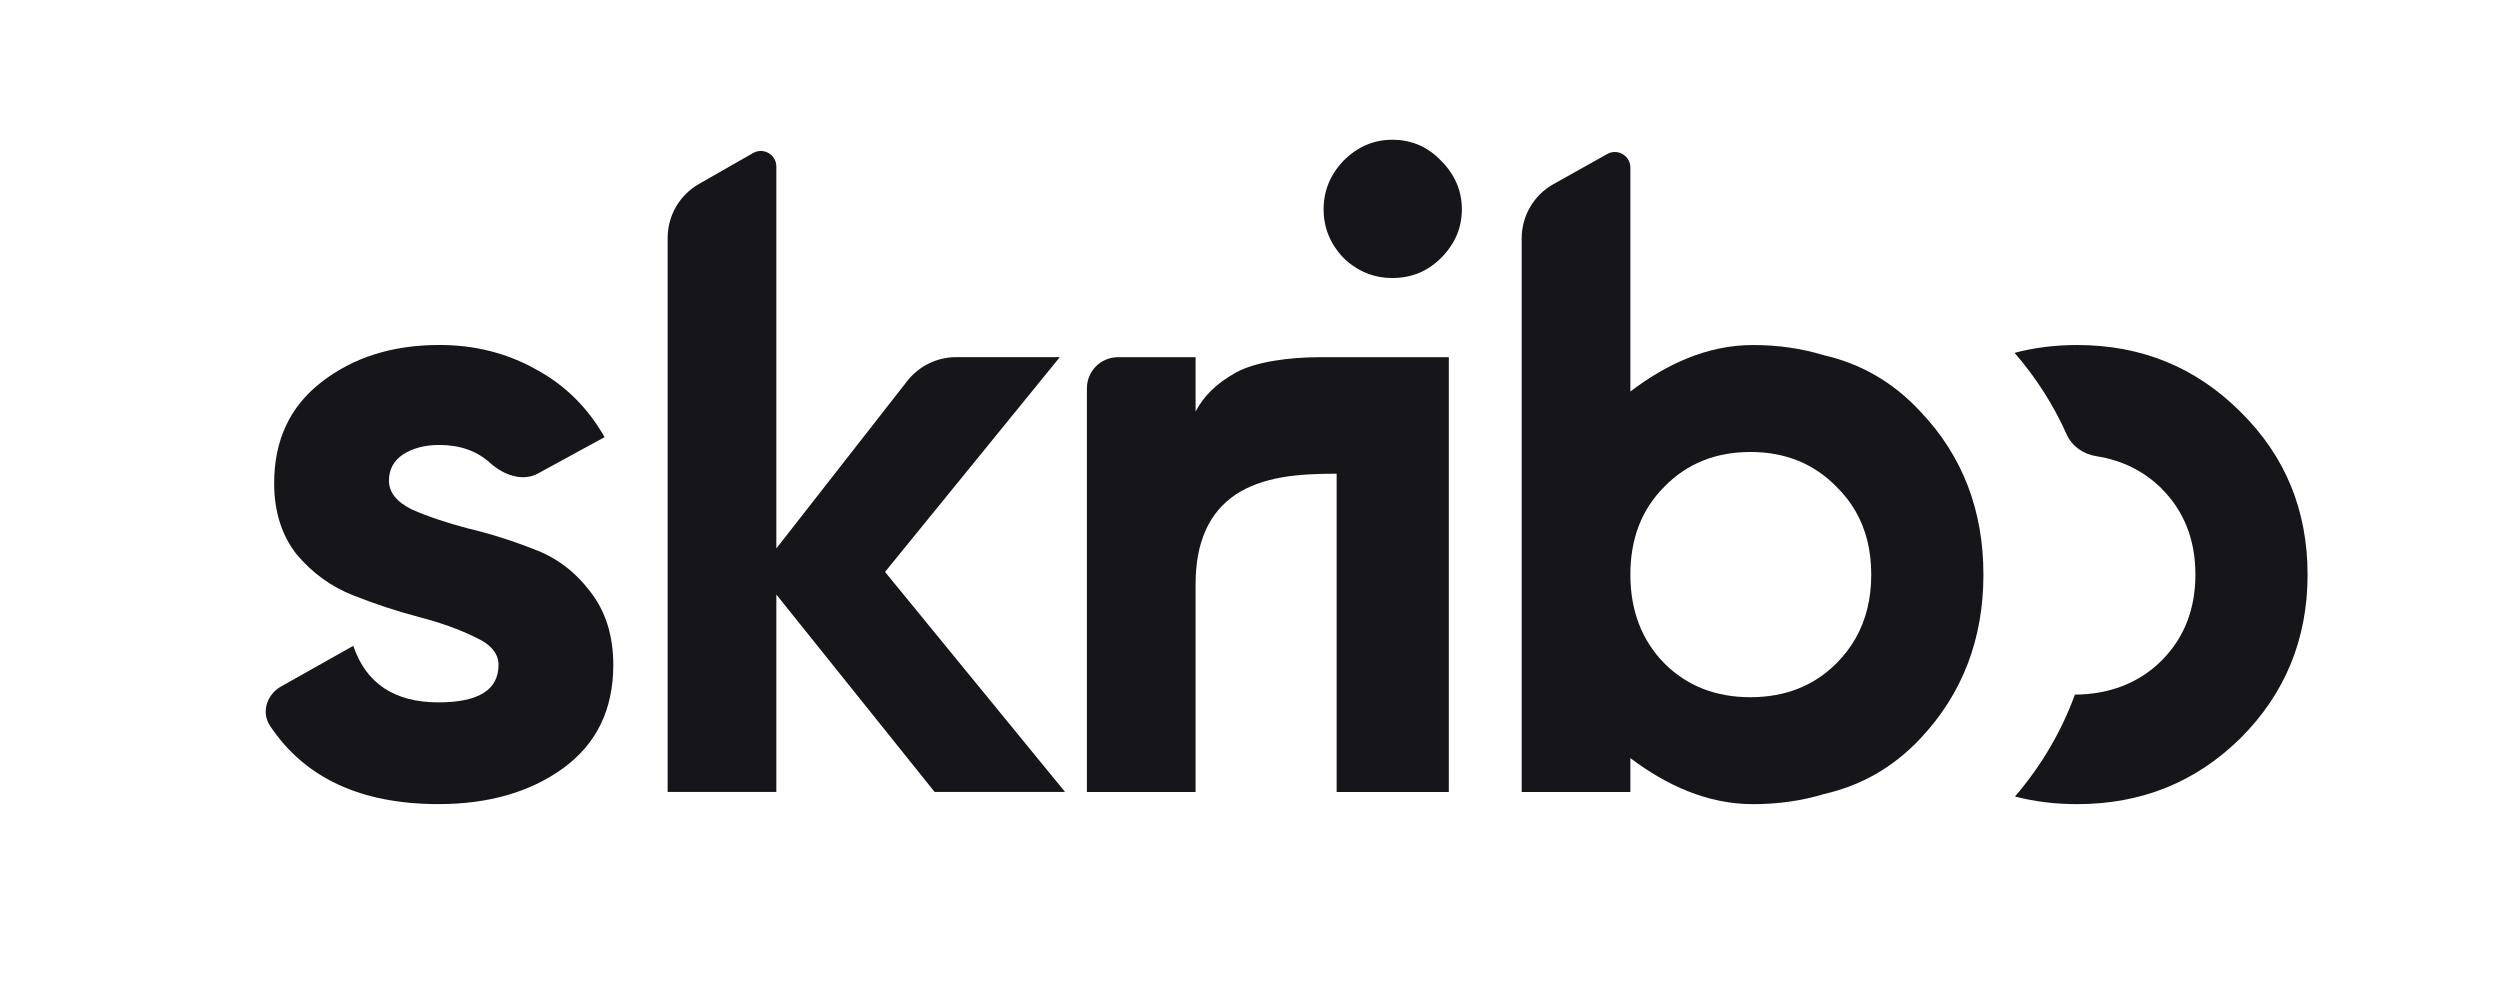
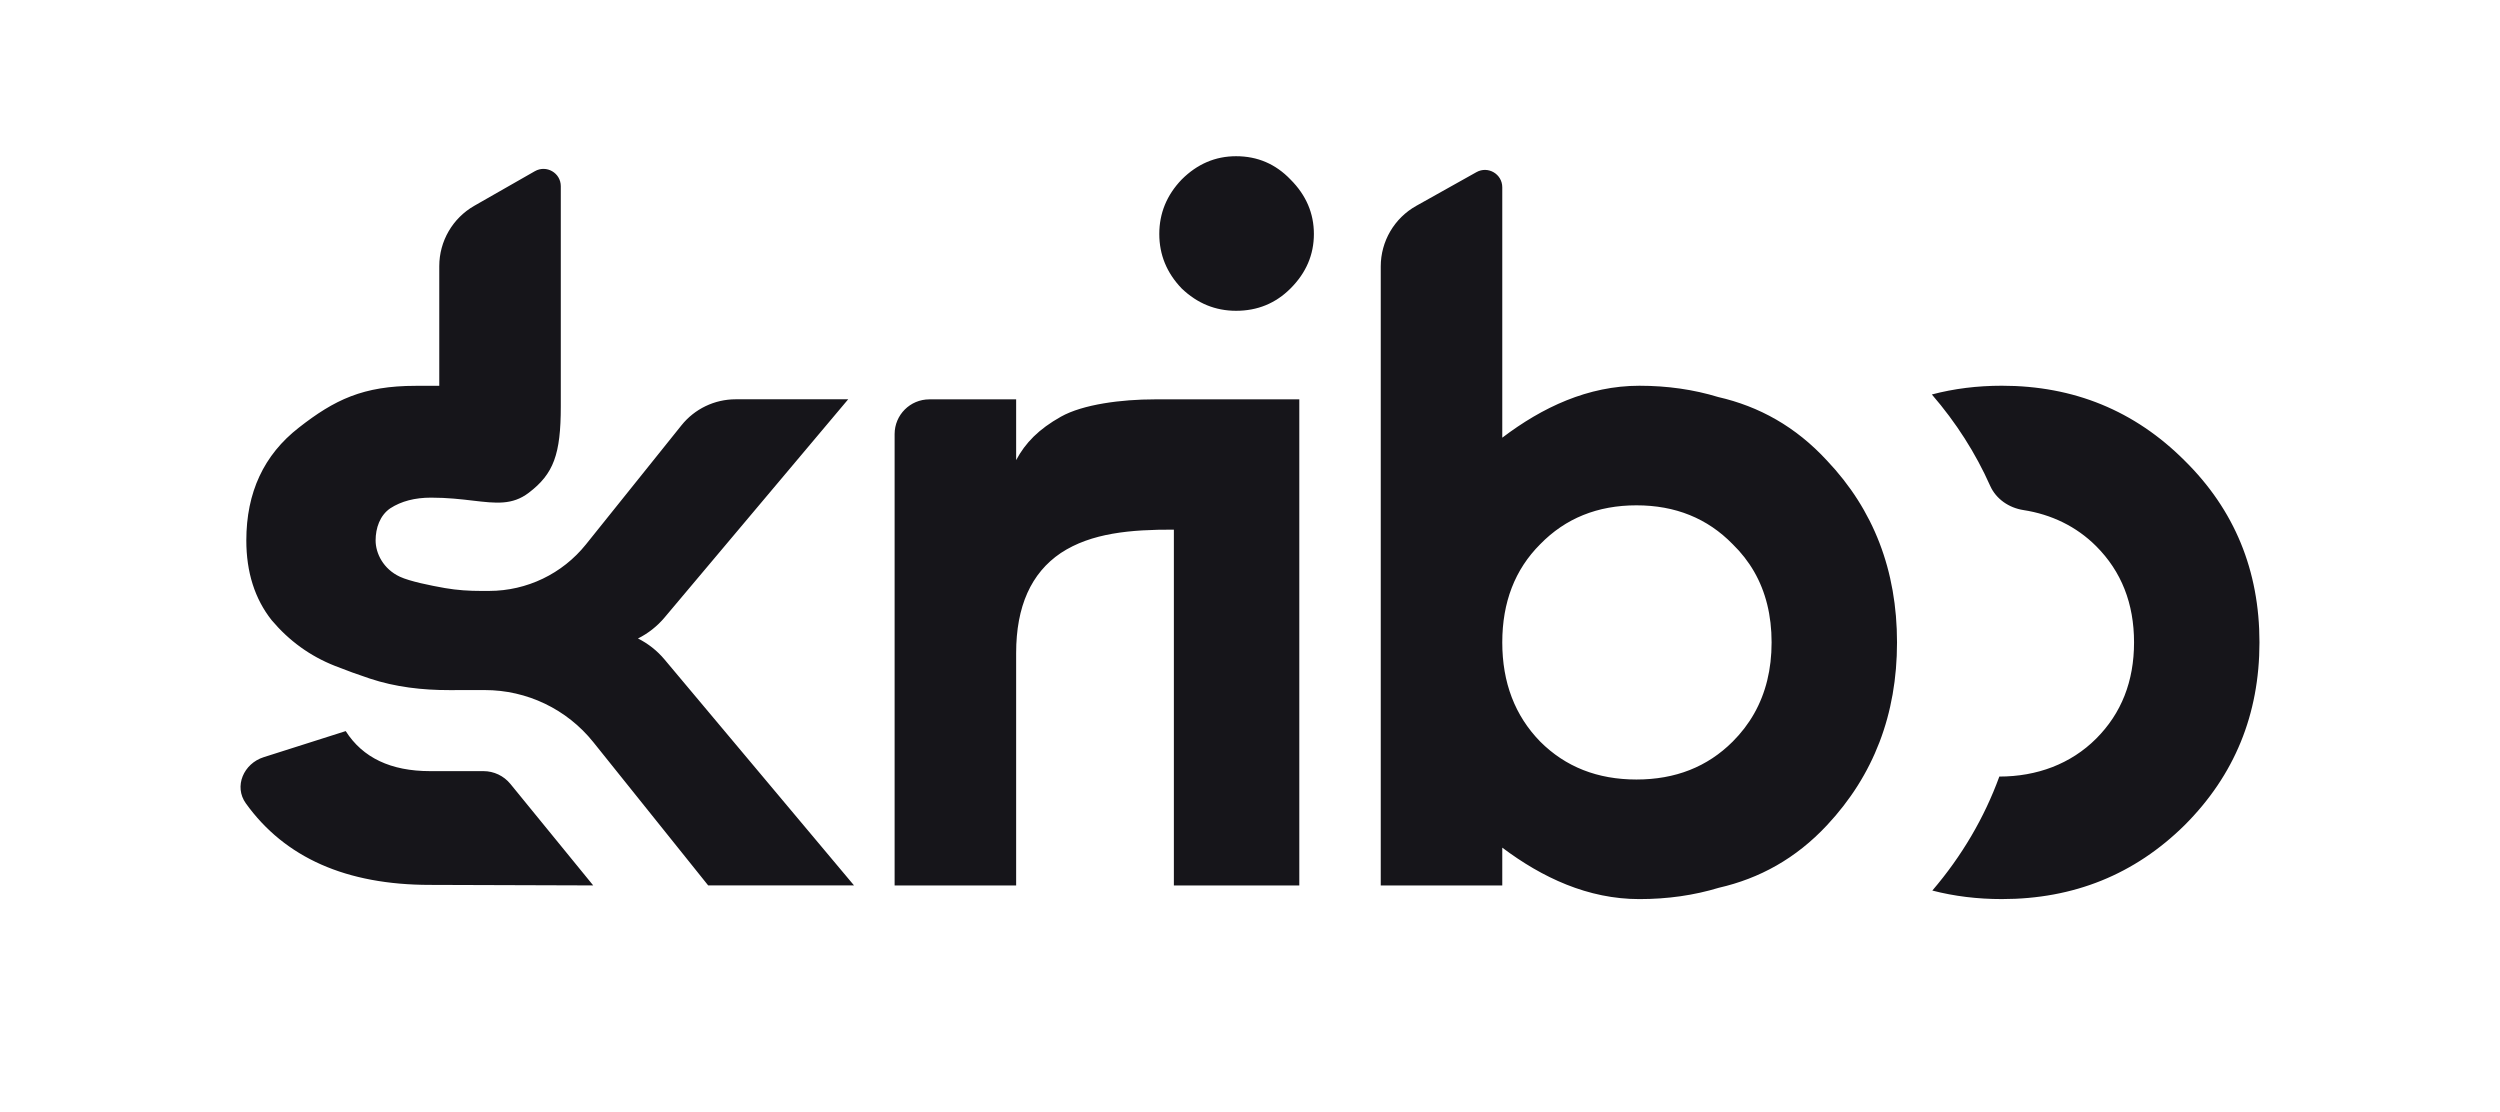
- <svg xmlns="http://www.w3.org/2000/svg" width="161" height="64" viewBox="0 0 161 64" fill="none">
-   <path d="M89.664 17.904C88.47 17.904 87.424 17.475 86.528 16.616C85.67 15.72 85.24 14.675 85.24 13.48C85.24 12.285 85.67 11.24 86.528 10.344C87.424 9.448 88.47 9 89.664 9C90.896 9 91.942 9.448 92.8 10.344C93.696 11.24 94.144 12.285 94.144 13.48C94.144 14.675 93.696 15.72 92.8 16.616C91.942 17.475 90.896 17.904 89.664 17.904Z" fill="#16151A" />
-   <path d="M79.572 24.004C80.843 23.288 83.071 23.004 84.975 23.004H93.304V51.004H86.08V30.508C83.601 30.5 81.326 30.695 79.572 31.852C77.854 33.009 76.996 34.932 76.996 37.62V51.004H69.996V25.004C69.996 23.899 70.891 23.004 71.996 23.004H76.996V26.504C77.528 25.504 78.3 24.72 79.572 24.004Z" fill="#16151A" />
-   <path d="M56.996 36.832L68.588 51H60.188L49.996 38.288V51H42.996V15.321C42.996 13.886 43.765 12.56 45.011 11.848L48.5 9.855C49.166 9.474 49.996 9.955 49.996 10.723V35.32L58.427 24.536C59.185 23.567 60.347 23 61.578 23H68.252L56.996 36.832Z" fill="#16151A" />
-   <path d="M25.048 30.952C25.048 31.699 25.533 32.315 26.504 32.8C27.512 33.248 28.725 33.659 30.144 34.032C31.563 34.368 32.981 34.816 34.4 35.376C35.819 35.899 37.013 36.795 37.984 38.064C38.992 39.333 39.496 40.92 39.496 42.824C39.496 45.699 38.413 47.92 36.248 49.488C34.12 51.019 31.451 51.784 28.24 51.784C23.239 51.784 19.622 50.103 17.389 46.741C16.809 45.868 17.187 44.722 18.101 44.208L22.752 41.592C23.573 44.019 25.403 45.232 28.24 45.232C30.816 45.232 32.104 44.429 32.104 42.824C32.104 42.077 31.6 41.48 30.592 41.032C29.621 40.547 28.427 40.117 27.008 39.744C25.589 39.371 24.171 38.904 22.752 38.344C21.333 37.784 20.12 36.907 19.112 35.712C18.141 34.48 17.656 32.949 17.656 31.12C17.656 28.357 18.664 26.192 20.68 24.624C22.733 23.019 25.272 22.216 28.296 22.216C30.573 22.216 32.645 22.739 34.512 23.784C36.379 24.792 37.853 26.248 38.936 28.152L34.639 30.495C33.629 31.047 32.401 30.57 31.546 29.799C30.702 29.037 29.618 28.656 28.296 28.656C27.363 28.656 26.579 28.861 25.944 29.272C25.347 29.683 25.048 30.243 25.048 30.952Z" fill="#16151A" />
-   <path d="M120.286 34.983C120.276 34.938 120.265 34.894 120.254 34.85L120.256 34.855C120.266 34.898 120.276 34.94 120.286 34.983Z" fill="#16151A" />
-   <path d="M133.768 51.787C137.912 51.787 141.421 50.368 144.296 47.531C147.17 44.656 148.608 41.147 148.608 37.003C148.608 32.859 147.17 29.368 144.296 26.531C141.421 23.656 137.912 22.219 133.768 22.219C132.35 22.219 131.007 22.387 129.739 22.723C131.138 24.342 132.258 26.102 133.096 27.983C133.437 28.749 134.183 29.253 135.012 29.381C136.62 29.63 138.063 30.322 139.2 31.459C140.656 32.915 141.384 34.763 141.384 37.003C141.384 39.243 140.656 41.091 139.2 42.547C137.744 44.003 135.791 44.73 133.625 44.73C132.759 47.102 131.47 49.303 129.765 51.296C131.026 51.623 132.36 51.787 133.768 51.787Z" fill="#16151A" />
-   <path fill-rule="evenodd" clip-rule="evenodd" d="M117.433 22.87C119.786 23.409 121.89 24.57 123.7 26.532C126.388 29.369 127.732 32.86 127.732 37.004C127.732 41.148 126.388 44.657 123.7 47.532C121.9 49.459 119.808 50.6 117.471 51.135C116.042 51.57 114.515 51.788 112.892 51.788C109.937 51.788 107.305 50.559 104.996 48.824V51.004H97.996V15.348C97.996 13.901 98.778 12.566 100.041 11.858L103.507 9.918C104.174 9.544 104.996 10.026 104.996 10.79V25.212C107.305 23.459 109.937 22.22 112.892 22.22C114.501 22.22 116.015 22.437 117.433 22.87ZM112.724 44.9C110.484 44.9 108.636 44.172 107.18 42.716C105.724 41.223 104.996 39.319 104.996 37.004C104.996 34.689 105.724 32.804 107.18 31.348C108.636 29.855 110.484 29.108 112.724 29.108C114.964 29.108 116.812 29.855 118.268 31.348C118.758 31.826 119.168 32.35 119.497 32.921C120.171 34.088 120.508 35.449 120.508 37.004C120.508 38.556 120.172 39.923 119.501 41.106C119.171 41.687 118.76 42.224 118.268 42.716C116.812 44.172 114.964 44.9 112.724 44.9Z" fill="#16151A" />
+ <svg xmlns="http://www.w3.org/2000/svg" width="144" height="64" viewBox="0 0 144 64" fill="none">
+   <path fill-rule="evenodd" clip-rule="evenodd" d="M71.199 17.902C70.005 17.902 68.959 17.473 68.063 16.614C67.204 15.718 66.775 14.673 66.775 13.478C66.775 12.284 67.204 11.238 68.063 10.342C68.959 9.446 70.005 8.998 71.199 8.998C72.431 8.998 73.477 9.446 74.335 10.342C75.231 11.238 75.68 12.284 75.68 13.478C75.68 14.673 75.231 15.718 74.335 16.614C73.477 17.473 72.431 17.902 71.199 17.902ZM61.106 24.003C62.378 23.287 64.606 23.003 66.51 23.003H74.84V51.004H67.615V30.507C65.135 30.499 62.861 30.694 61.106 31.851C59.389 33.008 58.53 34.931 58.53 37.619V51.004H51.53V25.003C51.53 23.898 52.425 23.003 53.53 23.003H58.53V26.503C59.062 25.503 59.834 24.719 61.106 24.003ZM115.305 51.787C119.449 51.787 122.958 50.368 125.833 47.531C128.708 44.656 130.145 41.147 130.145 37.002C130.145 32.858 128.708 29.367 125.833 26.53C122.958 23.655 119.449 22.218 115.305 22.218C113.887 22.218 112.544 22.386 111.275 22.722C112.675 24.341 113.795 26.101 114.633 27.982C114.975 28.748 115.72 29.252 116.549 29.38C118.158 29.629 119.6 30.321 120.737 31.458C122.193 32.914 122.921 34.762 122.921 37.002C122.921 39.242 122.193 41.091 120.737 42.547C119.281 44.003 117.328 44.73 115.162 44.73C114.296 47.102 113.007 49.303 111.302 51.296C112.563 51.623 113.897 51.787 115.305 51.787ZM105.236 26.531C103.427 24.568 101.322 23.408 98.969 22.869C97.551 22.436 96.037 22.219 94.428 22.219C91.473 22.219 88.841 23.458 86.531 25.211V10.788C86.531 10.024 85.709 9.542 85.043 9.916L81.577 11.857C80.313 12.564 79.531 13.899 79.531 15.347V51.004H86.531V48.824C88.841 50.559 91.473 51.788 94.428 51.788C96.052 51.788 97.578 51.57 99.007 51.135C101.345 50.6 103.436 49.459 105.236 47.532C107.924 44.657 109.268 41.148 109.268 37.003C109.268 32.859 107.924 29.368 105.236 26.531ZM88.716 42.716C90.171 44.172 92.02 44.9 94.26 44.9C96.5 44.9 98.348 44.172 99.804 42.716C100.296 42.223 100.707 41.687 101.037 41.105C101.708 39.922 102.044 38.555 102.044 37.003C102.044 35.449 101.707 34.088 101.034 32.92C100.704 32.35 100.294 31.825 99.804 31.347C98.348 29.854 96.5 29.107 94.26 29.107C92.02 29.107 90.171 29.854 88.716 31.347C87.259 32.803 86.531 34.689 86.531 37.003C86.531 39.318 87.259 41.222 88.716 42.716ZM38.274 37.983L49.192 51H40.791L34.172 42.744C32.651 40.847 30.351 39.745 27.921 39.748L25.878 39.75C24.326 39.752 22.774 39.575 21.301 39.085C20.629 38.862 19.957 38.618 19.285 38.352C17.866 37.792 16.653 36.915 15.645 35.72C14.674 34.488 14.188 32.957 14.188 31.128C14.188 28.365 15.197 26.2 17.213 24.632C19.266 23.026 20.916 22.224 23.94 22.224H25.302V15.329C25.302 13.893 26.071 12.568 27.317 11.855L30.806 9.862C31.473 9.481 32.302 9.958 32.302 10.726V23.401C32.302 26.173 31.887 27.297 30.456 28.384C29.51 29.103 28.578 28.993 27.245 28.837C26.563 28.756 25.776 28.664 24.829 28.664C23.896 28.664 23.111 28.869 22.477 29.28C21.88 29.691 21.635 30.419 21.635 31.128C21.635 31.875 22.079 32.777 23.037 33.221C23.603 33.484 24.774 33.723 25.635 33.874C26.327 33.995 27.03 34.039 27.732 34.038L28.184 34.037C30.348 34.033 32.393 33.05 33.747 31.362L39.254 24.496C40.014 23.549 41.161 22.999 42.375 22.999H48.856L38.276 35.572C37.853 36.074 37.333 36.484 36.747 36.777C37.333 37.07 37.853 37.481 38.274 37.983ZM14.162 46.275C16.41 49.405 19.947 50.97 24.773 50.97L34.169 51L29.398 45.153C29.018 44.688 28.449 44.417 27.848 44.417H24.773C22.514 44.417 20.894 43.649 19.913 42.111L15.188 43.614C14.036 43.98 13.456 45.293 14.162 46.275Z" fill="#16151A" />
</svg>
